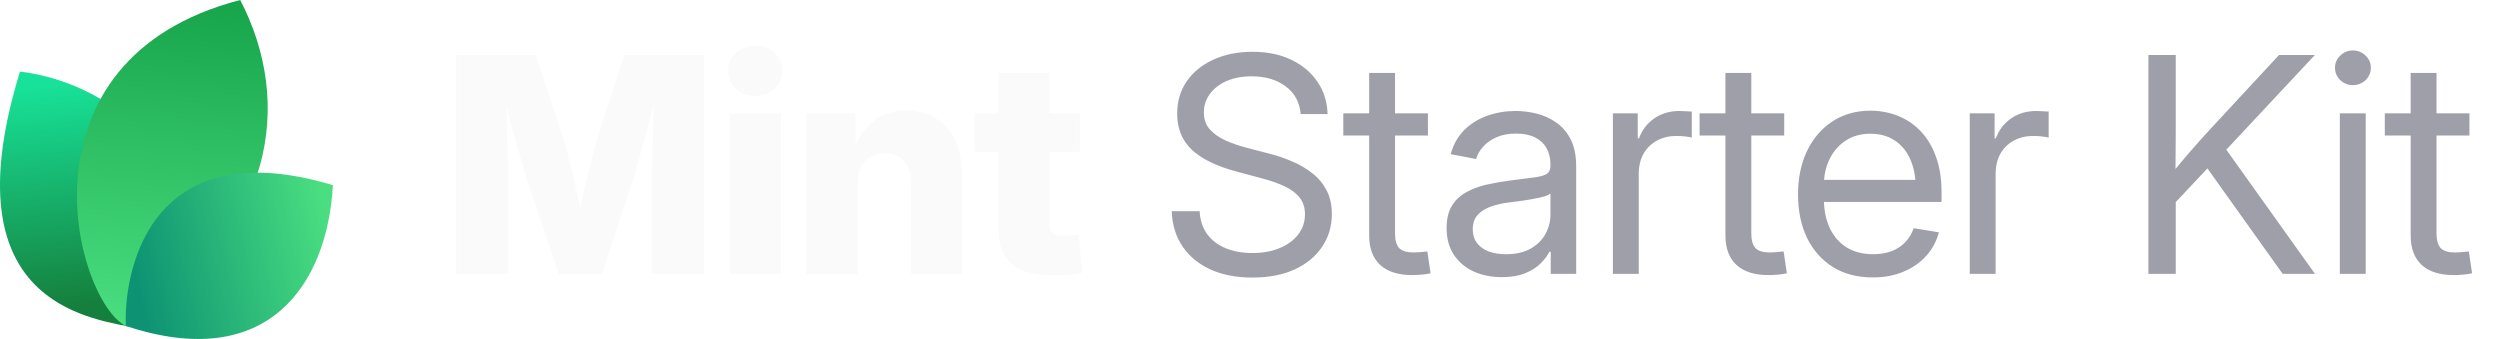
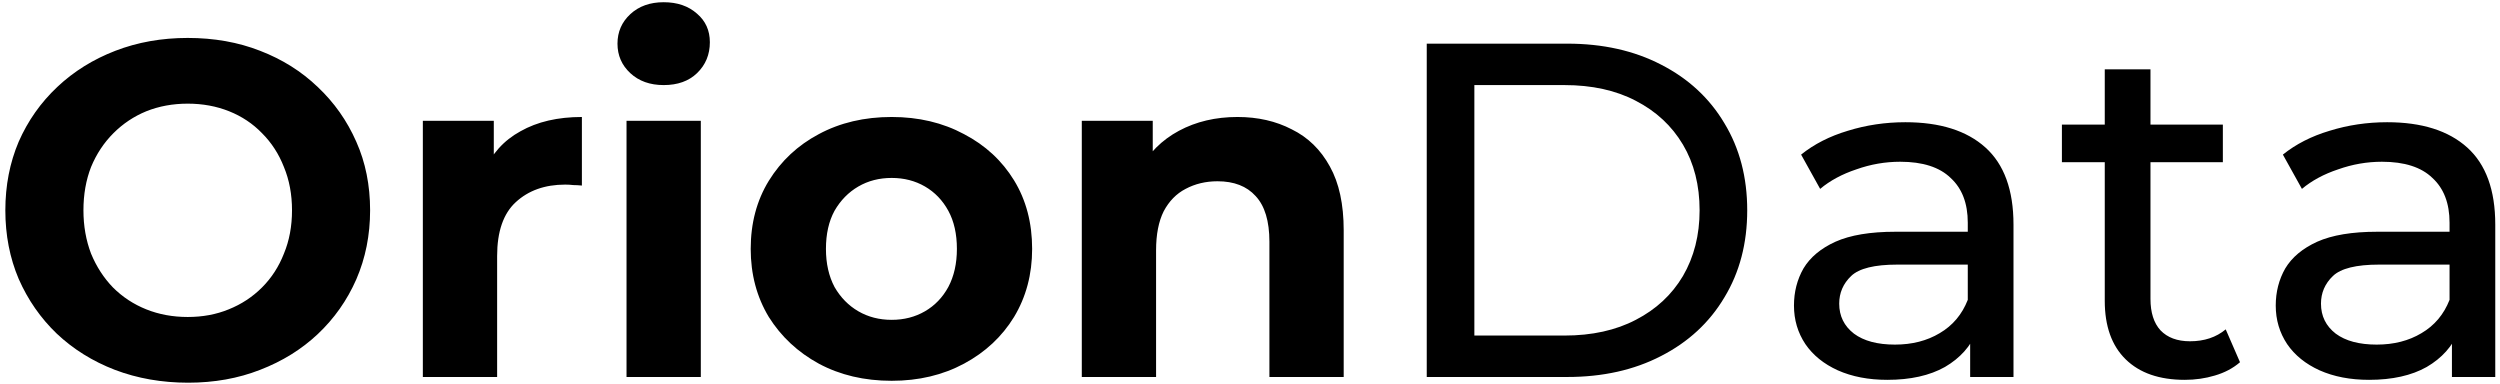
- <svg xmlns="http://www.w3.org/2000/svg" width="177" height="24" viewBox="0 0 177 24" fill="none">
-   <path d="M9.061 23.108C5.268 22.377 -3.391 20.627 1.417 5.064C9.634 6.099 16.973 14.064 9.061 23.108Z" fill="url(#paint0_linear_17557_2145)" />
-   <path d="M8.919 23.094C5.276 21.222 0.784 4.209 17.007 0C20.757 7.193 19.621 16.545 8.919 23.094Z" fill="url(#paint1_linear_17557_2145)" />
-   <path d="M8.914 23.079C8.735 19.882 10.159 9.085 23.57 13.111C23.181 20.123 18.984 26.418 8.914 23.079Z" fill="url(#paint2_linear_17557_2145)" />
-   <path d="M32.301 19.392V3.894H37.938L39.925 9.948C40.036 10.315 40.164 10.787 40.31 11.362C40.462 11.938 40.611 12.552 40.757 13.204C40.91 13.855 41.048 14.483 41.173 15.086C41.305 15.682 41.412 16.192 41.495 16.615H40.695C40.771 16.192 40.871 15.682 40.996 15.086C41.128 14.49 41.267 13.866 41.412 13.214C41.565 12.562 41.714 11.948 41.86 11.373C42.005 10.79 42.133 10.315 42.244 9.948L44.2 3.894H49.848V19.392H46.166V12.704C46.166 12.357 46.173 11.917 46.187 11.383C46.2 10.849 46.214 10.27 46.228 9.646C46.249 9.022 46.266 8.391 46.28 7.753C46.301 7.115 46.311 6.519 46.311 5.964H46.623C46.485 6.561 46.332 7.181 46.166 7.826C45.999 8.471 45.833 9.102 45.666 9.719C45.507 10.336 45.351 10.901 45.198 11.414C45.053 11.928 44.928 12.357 44.824 12.704L42.608 19.392H39.561L37.314 12.704C37.203 12.357 37.072 11.928 36.919 11.414C36.773 10.901 36.614 10.34 36.441 9.729C36.274 9.112 36.104 8.481 35.931 7.836C35.764 7.192 35.608 6.567 35.463 5.964H35.827C35.834 6.512 35.844 7.105 35.858 7.743C35.872 8.374 35.886 9.005 35.9 9.636C35.92 10.26 35.938 10.839 35.952 11.373C35.965 11.907 35.972 12.351 35.972 12.704V19.392H32.301ZM51.668 19.392V8.024H55.288V19.392H51.668ZM53.468 6.786C52.927 6.786 52.473 6.616 52.105 6.276C51.738 5.93 51.554 5.507 51.554 5.007C51.554 4.508 51.738 4.088 52.105 3.749C52.473 3.409 52.927 3.239 53.468 3.239C54.009 3.239 54.463 3.409 54.83 3.749C55.198 4.082 55.382 4.501 55.382 5.007C55.382 5.507 55.198 5.93 54.83 6.276C54.463 6.616 54.009 6.786 53.468 6.786ZM60.708 13.027V19.392H57.088V8.024H60.551L60.593 10.967H60.281C60.593 10.024 61.061 9.268 61.685 8.7C62.309 8.124 63.138 7.836 64.171 7.836C64.975 7.836 65.672 8.017 66.262 8.377C66.851 8.731 67.302 9.234 67.614 9.885C67.933 10.537 68.092 11.307 68.092 12.194V19.392H64.483V12.912C64.483 12.26 64.32 11.754 63.994 11.394C63.675 11.033 63.221 10.853 62.632 10.853C62.25 10.853 61.914 10.936 61.623 11.102C61.332 11.269 61.106 11.515 60.947 11.841C60.787 12.16 60.708 12.555 60.708 13.027ZM76.456 8.024V10.749H69.008V8.024H76.456ZM70.683 5.163H74.292V15.783C74.292 16.102 74.361 16.334 74.5 16.48C74.646 16.625 74.899 16.698 75.259 16.698C75.405 16.698 75.596 16.688 75.831 16.667C76.074 16.646 76.251 16.629 76.362 16.615L76.632 19.309C76.313 19.378 75.963 19.427 75.582 19.455C75.207 19.482 74.836 19.496 74.469 19.496C73.2 19.496 72.25 19.222 71.619 18.674C70.995 18.127 70.683 17.308 70.683 16.22V5.163Z" fill="#FAFAFA" />
-   <path d="M88.667 19.652C87.523 19.652 86.528 19.458 85.682 19.07C84.843 18.681 84.188 18.137 83.716 17.437C83.245 16.736 82.992 15.908 82.957 14.951H84.933C84.968 15.596 85.148 16.14 85.474 16.584C85.8 17.021 86.24 17.354 86.795 17.582C87.35 17.804 87.974 17.915 88.667 17.915C89.388 17.915 90.026 17.801 90.581 17.572C91.143 17.343 91.583 17.024 91.902 16.615C92.228 16.199 92.391 15.717 92.391 15.169C92.391 14.698 92.266 14.306 92.017 13.994C91.767 13.675 91.413 13.408 90.956 13.193C90.498 12.978 89.954 12.787 89.323 12.621L87.502 12.132C86.123 11.765 85.082 11.255 84.382 10.603C83.689 9.944 83.342 9.095 83.342 8.055C83.342 7.174 83.571 6.404 84.028 5.746C84.486 5.087 85.117 4.577 85.921 4.217C86.726 3.849 87.645 3.666 88.678 3.666C89.718 3.666 90.63 3.853 91.413 4.227C92.204 4.602 92.824 5.122 93.275 5.787C93.726 6.446 93.965 7.209 93.993 8.076H92.089C92.013 7.23 91.656 6.574 91.018 6.11C90.387 5.638 89.586 5.403 88.615 5.403C87.95 5.403 87.36 5.513 86.847 5.735C86.341 5.957 85.946 6.262 85.661 6.651C85.377 7.032 85.235 7.469 85.235 7.961C85.235 8.447 85.377 8.849 85.661 9.168C85.946 9.48 86.317 9.74 86.774 9.948C87.232 10.149 87.724 10.319 88.251 10.457L89.884 10.884C90.439 11.023 90.977 11.206 91.496 11.435C92.023 11.657 92.495 11.934 92.911 12.267C93.334 12.593 93.67 12.995 93.92 13.474C94.17 13.945 94.294 14.504 94.294 15.149C94.294 16.015 94.066 16.788 93.608 17.468C93.157 18.148 92.512 18.681 91.673 19.07C90.834 19.458 89.832 19.652 88.667 19.652ZM101.097 8.024V9.594H95.106V8.024H101.097ZM96.937 5.163H98.767V16.521C98.767 17 98.865 17.347 99.059 17.562C99.26 17.77 99.6 17.874 100.078 17.874C100.21 17.874 100.366 17.867 100.546 17.853C100.733 17.832 100.903 17.815 101.056 17.801L101.285 19.351C101.097 19.392 100.886 19.423 100.65 19.444C100.414 19.465 100.189 19.475 99.974 19.475C98.996 19.475 98.244 19.236 97.717 18.758C97.197 18.272 96.937 17.579 96.937 16.677V5.163ZM106.33 19.621C105.595 19.621 104.932 19.489 104.343 19.226C103.754 18.955 103.285 18.564 102.939 18.05C102.592 17.53 102.419 16.896 102.419 16.147C102.419 15.495 102.547 14.965 102.804 14.556C103.06 14.146 103.403 13.828 103.833 13.599C104.263 13.363 104.742 13.186 105.269 13.068C105.796 12.95 106.333 12.857 106.881 12.787C107.574 12.69 108.132 12.617 108.555 12.569C108.978 12.52 109.287 12.441 109.481 12.33C109.675 12.212 109.772 12.014 109.772 11.737V11.654C109.772 11.203 109.679 10.815 109.492 10.489C109.311 10.163 109.041 9.91 108.68 9.729C108.32 9.549 107.872 9.459 107.338 9.459C106.805 9.459 106.34 9.546 105.945 9.719C105.556 9.892 105.241 10.118 104.998 10.395C104.755 10.665 104.593 10.953 104.509 11.258L102.71 10.915C102.897 10.222 103.22 9.65 103.677 9.199C104.135 8.748 104.679 8.412 105.31 8.19C105.941 7.968 106.607 7.857 107.307 7.857C107.8 7.857 108.295 7.92 108.795 8.044C109.301 8.169 109.765 8.381 110.188 8.679C110.611 8.97 110.951 9.369 111.208 9.875C111.464 10.374 111.593 11.005 111.593 11.768V19.392H109.793V17.822H109.7C109.568 18.085 109.363 18.359 109.086 18.643C108.809 18.921 108.444 19.153 107.994 19.34C107.543 19.527 106.988 19.621 106.33 19.621ZM106.621 17.998C107.321 17.998 107.904 17.867 108.368 17.603C108.84 17.333 109.19 16.986 109.419 16.563C109.654 16.133 109.772 15.682 109.772 15.211V13.692C109.703 13.769 109.554 13.841 109.325 13.911C109.096 13.973 108.829 14.032 108.524 14.088C108.226 14.143 107.921 14.192 107.609 14.233C107.304 14.275 107.033 14.309 106.798 14.337C106.354 14.393 105.938 14.49 105.549 14.628C105.168 14.76 104.86 14.954 104.624 15.211C104.388 15.467 104.27 15.811 104.27 16.241C104.27 16.615 104.367 16.934 104.561 17.198C104.762 17.461 105.04 17.662 105.393 17.801C105.747 17.933 106.156 17.998 106.621 17.998ZM114.193 19.392V8.024H115.951V9.792H116.045C116.253 9.209 116.61 8.741 117.116 8.388C117.622 8.034 118.219 7.857 118.905 7.857C119.058 7.857 119.217 7.864 119.384 7.878C119.55 7.885 119.682 7.892 119.779 7.899V9.74C119.716 9.719 119.578 9.695 119.363 9.667C119.155 9.639 118.922 9.625 118.666 9.625C118.174 9.625 117.726 9.733 117.324 9.948C116.922 10.163 116.603 10.471 116.367 10.874C116.138 11.276 116.024 11.758 116.024 12.319V19.392H114.193ZM126.322 8.024V9.594H120.33V8.024H126.322ZM122.161 5.163H123.992V16.521C123.992 17 124.089 17.347 124.283 17.562C124.484 17.77 124.824 17.874 125.302 17.874C125.434 17.874 125.59 17.867 125.77 17.853C125.958 17.832 126.127 17.815 126.28 17.801L126.509 19.351C126.322 19.392 126.11 19.423 125.874 19.444C125.639 19.465 125.413 19.475 125.198 19.475C124.221 19.475 123.468 19.236 122.941 18.758C122.421 18.272 122.161 17.579 122.161 16.677V5.163ZM132.604 19.642C131.502 19.642 130.555 19.396 129.765 18.903C128.974 18.404 128.364 17.714 127.934 16.834C127.511 15.946 127.3 14.927 127.3 13.775C127.3 12.611 127.511 11.584 127.934 10.697C128.364 9.802 128.964 9.102 129.734 8.596C130.51 8.089 131.408 7.836 132.428 7.836C133.1 7.836 133.738 7.954 134.341 8.19C134.952 8.426 135.489 8.783 135.954 9.261C136.425 9.74 136.793 10.343 137.056 11.071C137.327 11.792 137.462 12.645 137.462 13.63V14.296H128.433V12.735H136.463L135.631 13.297C135.631 12.541 135.506 11.876 135.257 11.3C135.007 10.725 134.643 10.277 134.165 9.958C133.686 9.632 133.107 9.469 132.428 9.469C131.748 9.469 131.162 9.632 130.67 9.958C130.177 10.284 129.796 10.725 129.526 11.279C129.262 11.827 129.13 12.441 129.13 13.12V14.046C129.13 14.864 129.273 15.572 129.557 16.168C129.841 16.757 130.243 17.211 130.763 17.53C131.283 17.842 131.901 17.998 132.615 17.998C133.093 17.998 133.523 17.929 133.905 17.79C134.293 17.645 134.619 17.433 134.882 17.156C135.153 16.879 135.354 16.546 135.486 16.157L137.275 16.449C137.108 17.08 136.81 17.634 136.38 18.113C135.95 18.591 135.413 18.966 134.768 19.236C134.123 19.507 133.402 19.642 132.604 19.642ZM139.459 19.392V8.024H141.217V9.792H141.311C141.519 9.209 141.876 8.741 142.382 8.388C142.888 8.034 143.485 7.857 144.171 7.857C144.324 7.857 144.483 7.864 144.649 7.878C144.816 7.885 144.948 7.892 145.045 7.899V9.74C144.982 9.719 144.844 9.695 144.629 9.667C144.421 9.639 144.188 9.625 143.932 9.625C143.439 9.625 142.992 9.733 142.59 9.948C142.188 10.163 141.869 10.471 141.633 10.874C141.404 11.276 141.29 11.758 141.29 12.319V19.392H139.459ZM153.429 14.961V12.715C153.783 12.257 154.136 11.82 154.49 11.404C154.844 10.981 155.204 10.565 155.572 10.156C155.939 9.74 156.314 9.327 156.695 8.918L161.355 3.894H163.893L157.277 10.967H157.184L153.429 14.961ZM152.108 19.392V3.894H154.043V9.241L154.022 12.559L154.043 13.505V19.392H152.108ZM161.615 19.392L155.967 11.477L157.173 9.969L163.903 19.392H161.615ZM165.661 19.392V8.024H167.492V19.392H165.661ZM166.587 6.027C166.24 6.027 165.942 5.909 165.692 5.673C165.443 5.43 165.318 5.139 165.318 4.799C165.318 4.459 165.443 4.172 165.692 3.936C165.942 3.693 166.24 3.572 166.587 3.572C166.934 3.572 167.232 3.693 167.482 3.936C167.731 4.172 167.856 4.459 167.856 4.799C167.856 5.139 167.731 5.43 167.482 5.673C167.232 5.909 166.934 6.027 166.587 6.027ZM174.836 8.024V9.594H168.844V8.024H174.836ZM170.675 5.163H172.506V16.521C172.506 17 172.603 17.347 172.797 17.562C172.998 17.77 173.338 17.874 173.816 17.874C173.948 17.874 174.104 17.867 174.284 17.853C174.472 17.832 174.641 17.815 174.794 17.801L175.023 19.351C174.836 19.392 174.624 19.423 174.388 19.444C174.153 19.465 173.927 19.475 173.712 19.475C172.735 19.475 171.982 19.236 171.455 18.758C170.935 18.272 170.675 17.579 170.675 16.677V5.163Z" fill="#9F9FA9" />
-   <defs>
-     <linearGradient id="paint0_linear_17557_2145" x1="3.776" y1="5.916" x2="5.232" y2="21.559" gradientUnits="userSpaceOnUse">
-       <stop stop-color="#18E299" />
-       <stop offset="1" stop-color="#15803D" />
-     </linearGradient>
-     <linearGradient id="paint1_linear_17557_2145" x1="12.171" y1="-0.718" x2="10.19" y2="22.983" gradientUnits="userSpaceOnUse">
-       <stop stop-color="#16A34A" />
-       <stop offset="1" stop-color="#4ADE80" />
-     </linearGradient>
-     <linearGradient id="paint2_linear_17557_2145" x1="23.133" y1="15.353" x2="9.338" y2="18.52" gradientUnits="userSpaceOnUse">
-       <stop stop-color="#4ADE80" />
-       <stop offset="1" stop-color="#0D9373" />
-     </linearGradient>
-   </defs>
+ <svg xmlns="http://www.w3.org/2000/svg" width="378" height="58" viewBox="0 0 378 58" fill="none">
+   <path d="M28.456 57.864C24.472 57.864 20.776 57.216 17.368 55.92C14.008 54.624 11.08 52.8 8.584 50.448C6.136 48.096 4.216 45.336 2.824 42.168C1.48 39 0.808 35.544 0.808 31.8C0.808 28.056 1.48 24.6 2.824 21.432C4.216 18.264 6.16 15.504 8.656 13.152C11.152 10.8 14.08 8.976 17.44 7.68C20.8 6.384 24.448 5.736 28.384 5.736C32.368 5.736 36.016 6.384 39.328 7.68C42.688 8.976 45.592 10.8 48.04 13.152C50.536 15.504 52.48 18.264 53.872 21.432C55.264 24.552 55.96 28.008 55.96 31.8C55.96 35.544 55.264 39.024 53.872 42.24C52.48 45.408 50.536 48.168 48.04 50.52C45.592 52.824 42.688 54.624 39.328 55.92C36.016 57.216 32.392 57.864 28.456 57.864ZM28.384 47.928C30.64 47.928 32.704 47.544 34.576 46.776C36.496 46.008 38.176 44.904 39.616 43.464C41.056 42.024 42.16 40.32 42.928 38.352C43.744 36.384 44.152 34.2 44.152 31.8C44.152 29.4 43.744 27.216 42.928 25.248C42.16 23.28 41.056 21.576 39.616 20.136C38.224 18.696 36.568 17.592 34.648 16.824C32.728 16.056 30.64 15.672 28.384 15.672C26.128 15.672 24.04 16.056 22.12 16.824C20.248 17.592 18.592 18.696 17.152 20.136C15.712 21.576 14.584 23.28 13.768 25.248C13 27.216 12.616 29.4 12.616 31.8C12.616 34.152 13 36.336 13.768 38.352C14.584 40.32 15.688 42.024 17.08 43.464C18.52 44.904 20.2 46.008 22.12 46.776C24.04 47.544 26.128 47.928 28.384 47.928ZM63.934 57V18.264H74.662V29.208L73.15 26.04C74.302 23.304 76.15 21.24 78.694 19.848C81.238 18.408 84.334 17.688 87.982 17.688V28.056C87.502 28.008 87.07 27.984 86.686 27.984C86.302 27.936 85.894 27.912 85.462 27.912C82.39 27.912 79.894 28.8 77.974 30.576C76.102 32.304 75.166 35.016 75.166 38.712V57H63.934ZM94.731 57V18.264H105.963V57H94.731ZM100.347 12.864C98.283 12.864 96.603 12.264 95.307 11.064C94.011 9.864 93.363 8.376 93.363 6.6C93.363 4.824 94.011 3.336 95.307 2.136C96.603 0.936 98.283 0.336 100.347 0.336C102.411 0.336 104.091 0.912 105.387 2.064C106.683 3.168 107.331 4.608 107.331 6.384C107.331 8.256 106.683 9.816 105.387 11.064C104.139 12.264 102.459 12.864 100.347 12.864ZM134.819 57.576C130.691 57.576 127.019 56.712 123.803 54.984C120.635 53.256 118.115 50.904 116.243 47.928C114.419 44.904 113.507 41.472 113.507 37.632C113.507 33.744 114.419 30.312 116.243 27.336C118.115 24.312 120.635 21.96 123.803 20.28C127.019 18.552 130.691 17.688 134.819 17.688C138.899 17.688 142.547 18.552 145.763 20.28C148.979 21.96 151.499 24.288 153.323 27.264C155.147 30.24 156.059 33.696 156.059 37.632C156.059 41.472 155.147 44.904 153.323 47.928C151.499 50.904 148.979 53.256 145.763 54.984C142.547 56.712 138.899 57.576 134.819 57.576ZM134.819 48.36C136.691 48.36 138.371 47.928 139.859 47.064C141.347 46.2 142.523 44.976 143.387 43.392C144.251 41.76 144.683 39.84 144.683 37.632C144.683 35.376 144.251 33.456 143.387 31.872C142.523 30.288 141.347 29.064 139.859 28.2C138.371 27.336 136.691 26.904 134.819 26.904C132.947 26.904 131.267 27.336 129.779 28.2C128.291 29.064 127.091 30.288 126.179 31.872C125.315 33.456 124.883 35.376 124.883 37.632C124.883 39.84 125.315 41.76 126.179 43.392C127.091 44.976 128.291 46.2 129.779 47.064C131.267 47.928 132.947 48.36 134.819 48.36ZM187.111 17.688C190.183 17.688 192.919 18.312 195.319 19.56C197.767 20.76 199.687 22.632 201.079 25.176C202.471 27.672 203.167 30.888 203.167 34.824V57H191.935V36.552C191.935 33.432 191.239 31.128 189.847 29.64C188.503 28.152 186.583 27.408 184.087 27.408C182.311 27.408 180.703 27.792 179.263 28.56C177.871 29.28 176.767 30.408 175.951 31.944C175.183 33.48 174.799 35.448 174.799 37.848V57H163.567V18.264H174.295V28.992L172.279 25.752C173.671 23.16 175.663 21.168 178.255 19.776C180.847 18.384 183.799 17.688 187.111 17.688Z" fill="black" />
+   <path d="M215.724 57V6.6H236.964C242.34 6.6 247.068 7.656 251.148 9.768C255.276 11.88 258.468 14.832 260.724 18.624C263.028 22.416 264.18 26.808 264.18 31.8C264.18 36.792 263.028 41.184 260.724 44.976C258.468 48.768 255.276 51.72 251.148 53.832C247.068 55.944 242.34 57 236.964 57H215.724ZM222.924 50.736H236.532C240.708 50.736 244.308 49.944 247.332 48.36C250.404 46.776 252.78 44.568 254.46 41.736C256.14 38.856 256.98 35.544 256.98 31.8C256.98 28.008 256.14 24.696 254.46 21.864C252.78 19.032 250.404 16.824 247.332 15.24C244.308 13.656 240.708 12.864 236.532 12.864H222.924V50.736ZM297.888 57V48.936L297.528 47.424V33.672C297.528 30.744 296.664 28.488 294.936 26.904C293.256 25.272 290.712 24.456 287.304 24.456C285.048 24.456 282.84 24.84 280.68 25.608C278.52 26.328 276.696 27.312 275.208 28.56L272.328 23.376C274.296 21.792 276.648 20.592 279.384 19.776C282.168 18.912 285.072 18.48 288.096 18.48C293.328 18.48 297.36 19.752 300.192 22.296C303.024 24.84 304.44 28.728 304.44 33.96V57H297.888ZM285.36 57.432C282.528 57.432 280.032 56.952 277.872 55.992C275.76 55.032 274.128 53.712 272.976 52.032C271.824 50.304 271.248 48.36 271.248 46.2C271.248 44.136 271.728 42.264 272.688 40.584C273.696 38.904 275.304 37.56 277.512 36.552C279.768 35.544 282.792 35.04 286.584 35.04H298.68V40.008H286.872C283.416 40.008 281.088 40.584 279.888 41.736C278.688 42.888 278.088 44.28 278.088 45.912C278.088 47.784 278.832 49.296 280.32 50.448C281.808 51.552 283.872 52.104 286.512 52.104C289.104 52.104 291.36 51.528 293.28 50.376C295.248 49.224 296.664 47.544 297.528 45.336L298.896 50.088C297.984 52.344 296.376 54.144 294.072 55.488C291.768 56.784 288.864 57.432 285.36 57.432ZM330.336 57.432C326.496 57.432 323.52 56.4 321.408 54.336C319.296 52.272 318.24 49.32 318.24 45.48V10.488H325.152V45.192C325.152 47.256 325.656 48.84 326.664 49.944C327.72 51.048 329.208 51.6 331.128 51.6C333.288 51.6 335.088 51 336.528 49.8L338.688 54.768C337.632 55.68 336.36 56.352 334.872 56.784C333.432 57.216 331.92 57.432 330.336 57.432ZM311.76 24.528V18.84H336.096V24.528H311.76ZM370.732 57V48.936L370.372 47.424V33.672C370.372 30.744 369.508 28.488 367.78 26.904C366.1 25.272 363.556 24.456 360.148 24.456C357.892 24.456 355.684 24.84 353.524 25.608C351.364 26.328 349.54 27.312 348.052 28.56L345.172 23.376C347.14 21.792 349.492 20.592 352.228 19.776C355.012 18.912 357.916 18.48 360.94 18.48C366.172 18.48 370.204 19.752 373.036 22.296C375.868 24.84 377.284 28.728 377.284 33.96V57H370.732ZM358.204 57.432C355.372 57.432 352.876 56.952 350.716 55.992C348.604 55.032 346.972 53.712 345.82 52.032C344.668 50.304 344.092 48.36 344.092 46.2C344.092 44.136 344.572 42.264 345.532 40.584C346.54 38.904 348.148 37.56 350.356 36.552C352.612 35.544 355.636 35.04 359.428 35.04H371.524V40.008H359.716C356.26 40.008 353.932 40.584 352.732 41.736C351.532 42.888 350.932 44.28 350.932 45.912C350.932 47.784 351.676 49.296 353.164 50.448C354.652 51.552 356.716 52.104 359.356 52.104C361.948 52.104 364.204 51.528 366.124 50.376C368.092 49.224 369.508 47.544 370.372 45.336L371.74 50.088C370.828 52.344 369.22 54.144 366.916 55.488C364.612 56.784 361.708 57.432 358.204 57.432Z" fill="black" />
</svg>
